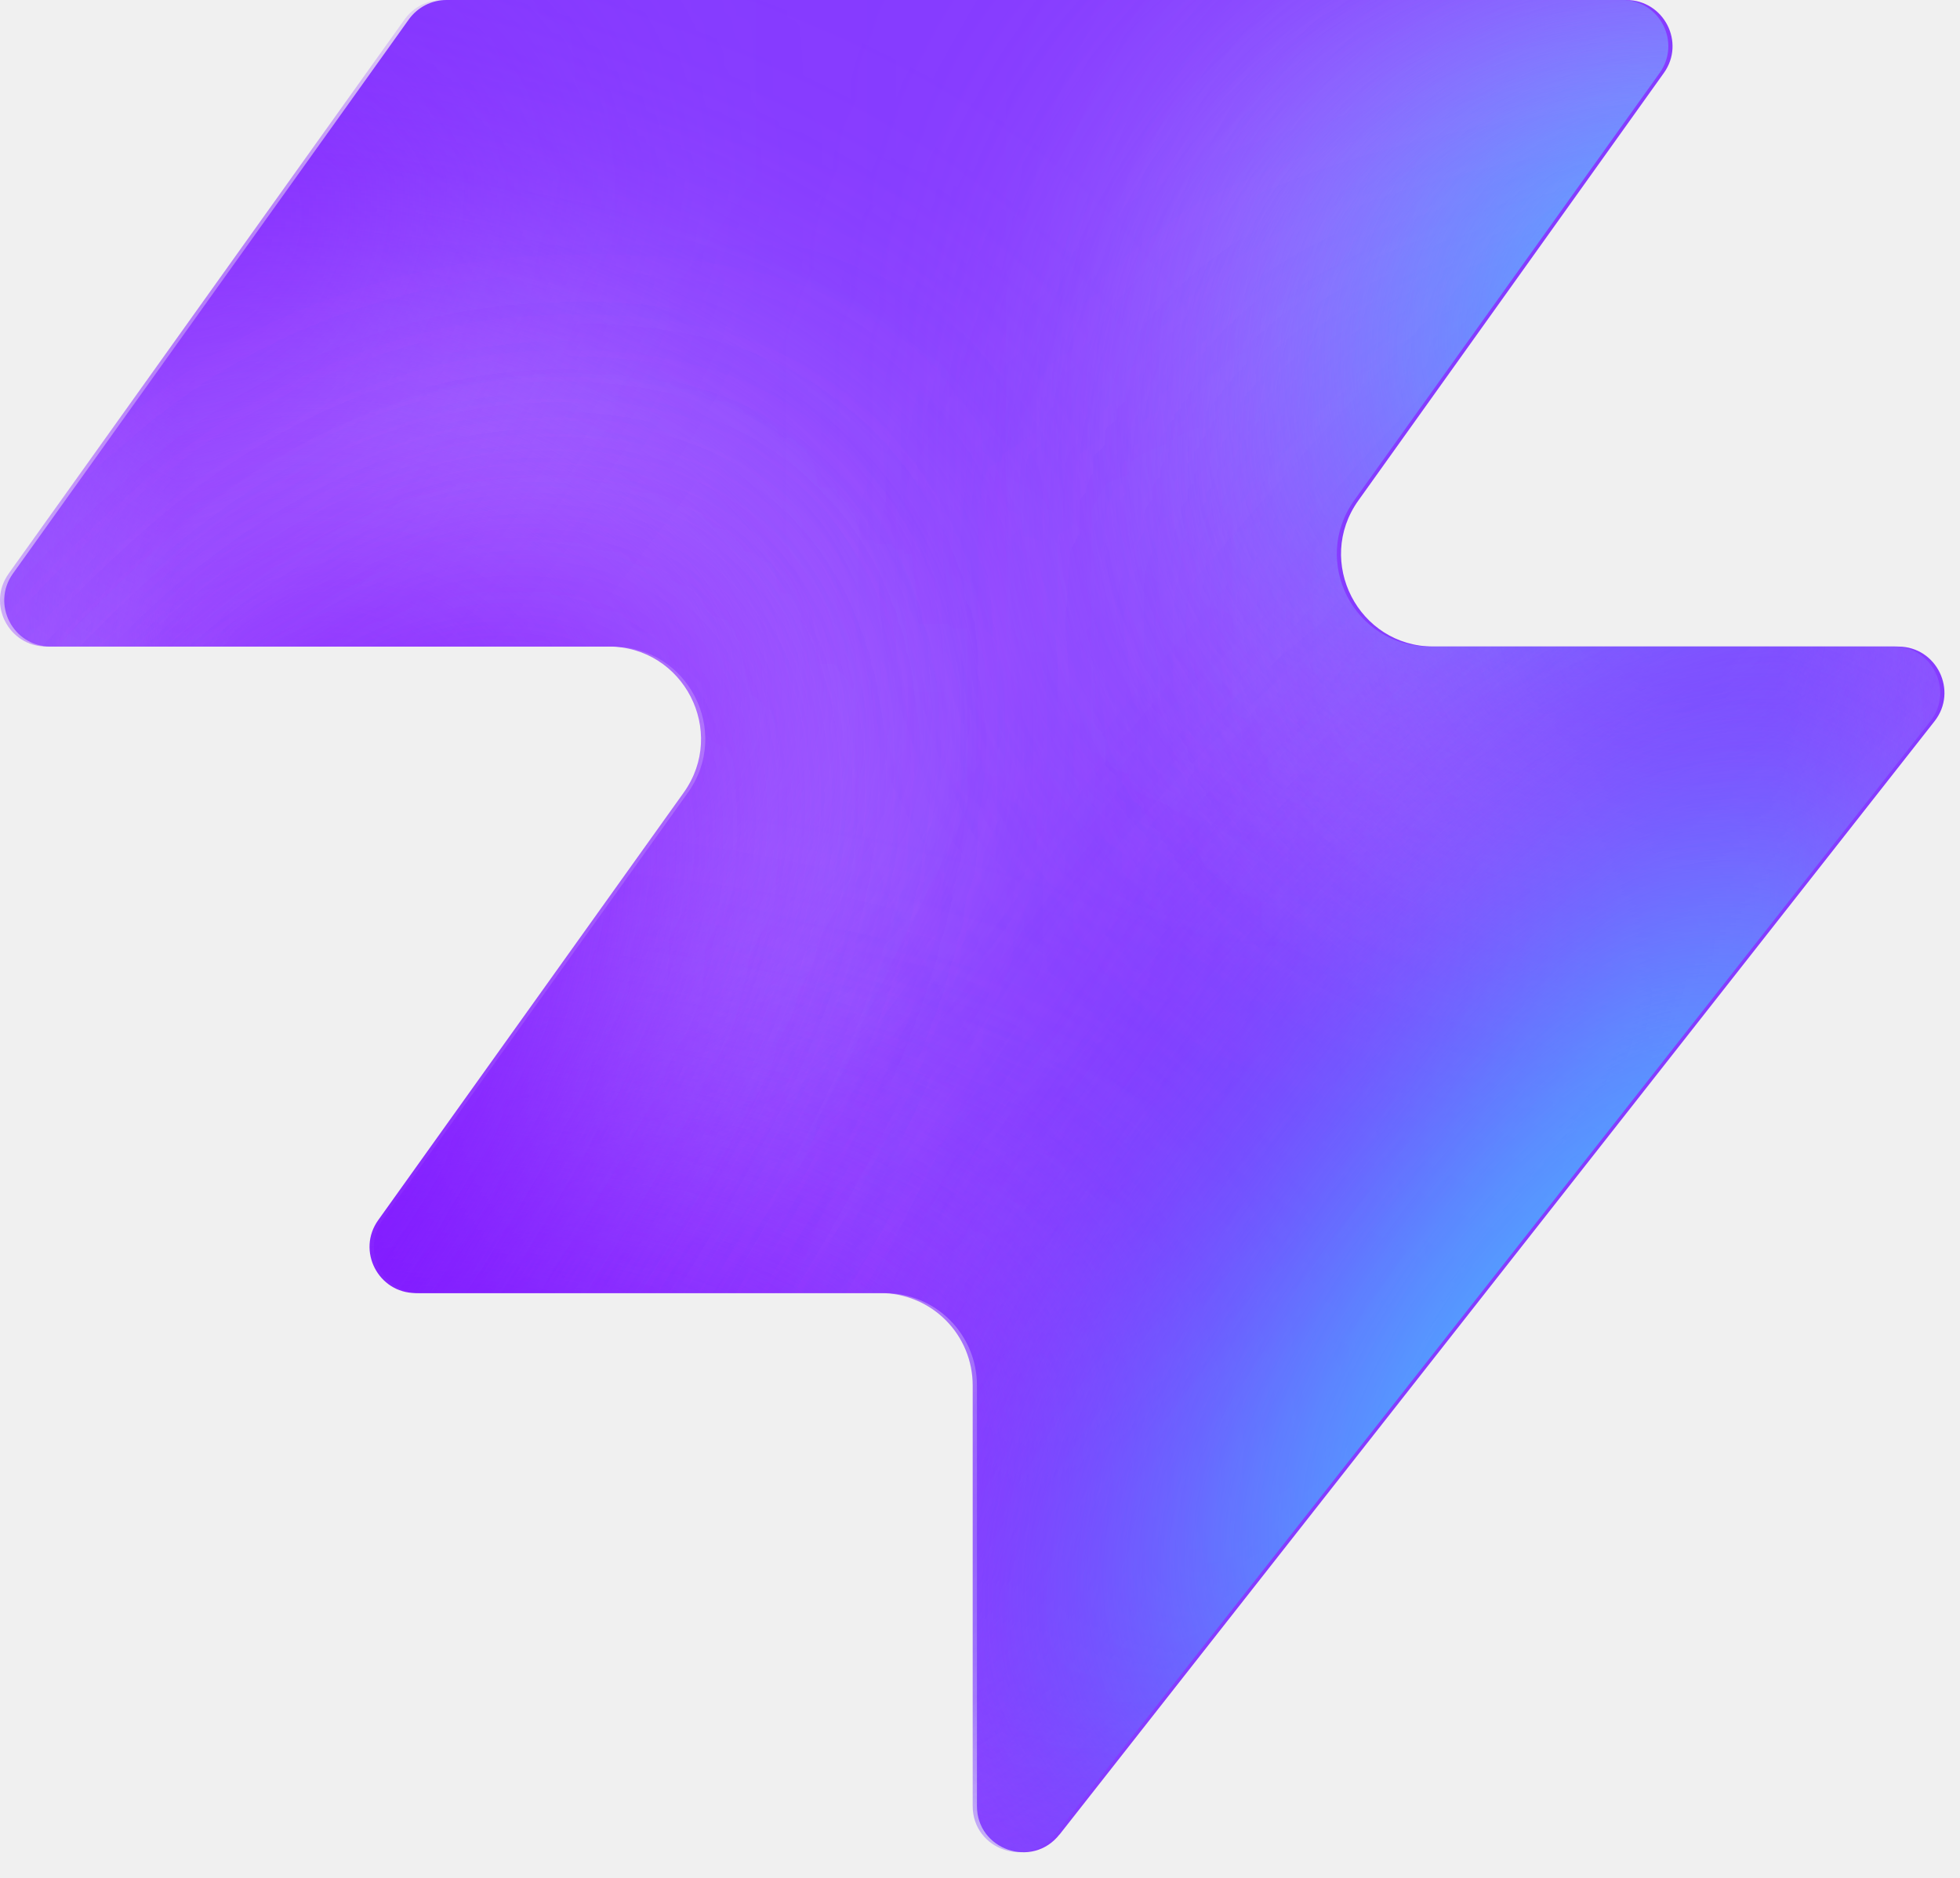
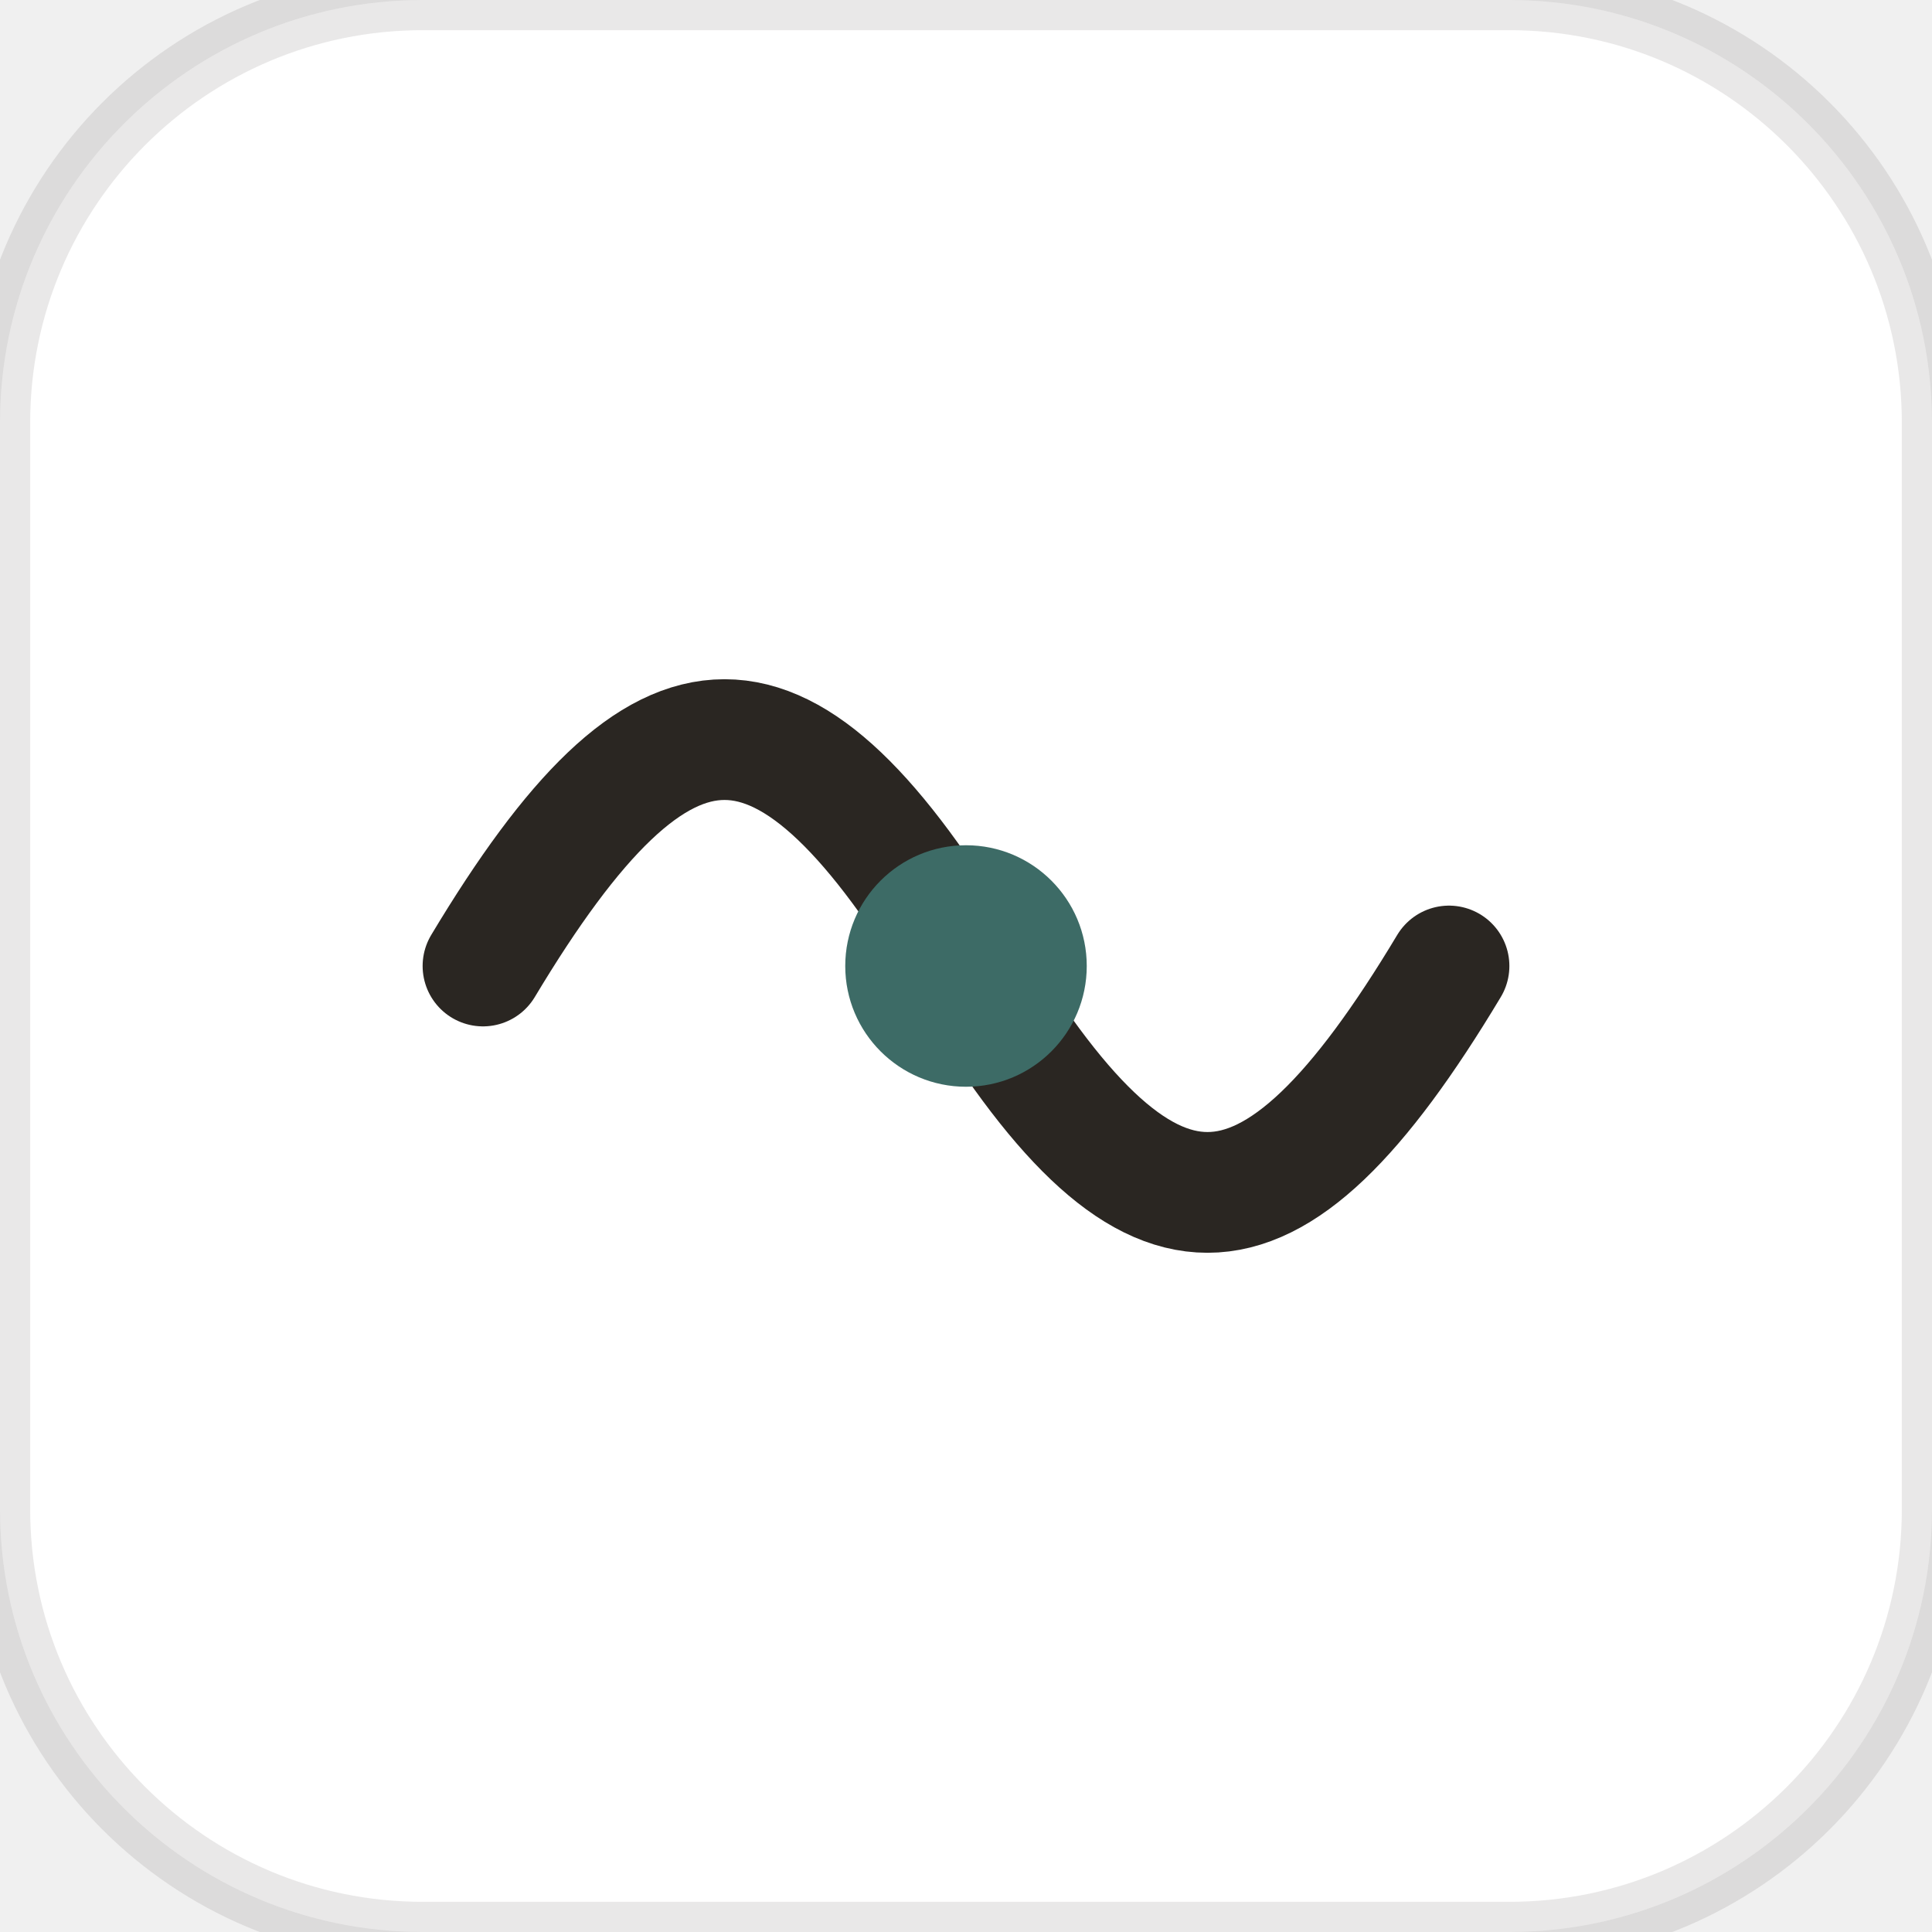
- <svg xmlns="http://www.w3.org/2000/svg" width="48" height="46" fill="none" viewBox="0 0 48 46">
-   <path fill="#863bff" d="M25.946 44.938c-.664.845-2.021.375-2.021-.698V33.937a2.26 2.26 0 0 0-2.262-2.262H10.287c-.92 0-1.456-1.04-.92-1.788l7.48-10.471c1.07-1.497 0-3.578-1.842-3.578H1.237c-.92 0-1.456-1.04-.92-1.788L10.013.474c.214-.297.556-.474.92-.474h28.894c.92 0 1.456 1.04.92 1.788l-7.48 10.471c-1.07 1.498 0 3.579 1.842 3.579h11.377c.943 0 1.473 1.088.89 1.83L25.947 44.94z" style="fill:#863bff;fill:color(display-p3 .525 .23 1);fill-opacity:1" />
-   <mask id="a" width="48" height="46" x="0" y="0" maskUnits="userSpaceOnUse" style="mask-type:alpha">
-     <path fill="#000" d="M25.842 44.938c-.664.844-2.021.375-2.021-.698V33.937a2.26 2.26 0 0 0-2.262-2.262H10.183c-.92 0-1.456-1.04-.92-1.788l7.48-10.471c1.07-1.498 0-3.579-1.842-3.579H1.133c-.92 0-1.456-1.04-.92-1.787L9.91.473c.214-.297.556-.474.92-.474h28.894c.92 0 1.456 1.04.92 1.788l-7.48 10.471c-1.07 1.498 0 3.578 1.842 3.578h11.377c.943 0 1.473 1.088.89 1.832L25.843 44.94z" style="fill:#000;fill-opacity:1" />
-   </mask>
-   <g mask="url(#a)">
-     <g filter="url(#b)">
-       <ellipse cx="5.508" cy="14.704" fill="#ede6ff" rx="5.508" ry="14.704" style="fill:#ede6ff;fill:color(display-p3 .927 .903 1);fill-opacity:1" transform="matrix(.00324 1 1 -.00324 -4.47 31.516)" />
-     </g>
-     <g filter="url(#c)">
-       <ellipse cx="10.399" cy="29.851" fill="#ede6ff" rx="10.399" ry="29.851" style="fill:#ede6ff;fill:color(display-p3 .927 .903 1);fill-opacity:1" transform="matrix(.00324 1 1 -.00324 -39.328 7.883)" />
-     </g>
-     <g filter="url(#d)">
-       <ellipse cx="5.508" cy="30.487" fill="#7e14ff" rx="5.508" ry="30.487" style="fill:#7e14ff;fill:color(display-p3 .492 .077 1);fill-opacity:1" transform="rotate(89.814 -25.913 -14.639)scale(1 -1)" />
-     </g>
-     <g filter="url(#e)">
-       <ellipse cx="5.508" cy="30.599" fill="#7e14ff" rx="5.508" ry="30.599" style="fill:#7e14ff;fill:color(display-p3 .492 .077 1);fill-opacity:1" transform="rotate(89.814 -32.644 -3.334)scale(1 -1)" />
-     </g>
-     <g filter="url(#f)">
-       <ellipse cx="5.508" cy="30.599" fill="#7e14ff" rx="5.508" ry="30.599" style="fill:#7e14ff;fill:color(display-p3 .492 .077 1);fill-opacity:1" transform="matrix(.00324 1 1 -.00324 -34.34 30.47)" />
-     </g>
-     <g filter="url(#g)">
-       <ellipse cx="14.072" cy="22.078" fill="#ede6ff" rx="14.072" ry="22.078" style="fill:#ede6ff;fill:color(display-p3 .927 .903 1);fill-opacity:1" transform="rotate(93.35 24.506 48.493)scale(-1 1)" />
-     </g>
-     <g filter="url(#h)">
-       <ellipse cx="3.47" cy="21.501" fill="#7e14ff" rx="3.47" ry="21.501" style="fill:#7e14ff;fill:color(display-p3 .492 .077 1);fill-opacity:1" transform="rotate(89.009 28.708 47.59)scale(-1 1)" />
-     </g>
-     <g filter="url(#i)">
-       <ellipse cx="3.47" cy="21.501" fill="#7e14ff" rx="3.47" ry="21.501" style="fill:#7e14ff;fill:color(display-p3 .492 .077 1);fill-opacity:1" transform="rotate(89.009 28.708 47.59)scale(-1 1)" />
-     </g>
-     <g filter="url(#j)">
-       <ellipse cx=".387" cy="8.972" fill="#7e14ff" rx="4.407" ry="29.108" style="fill:#7e14ff;fill:color(display-p3 .492 .077 1);fill-opacity:1" transform="rotate(39.51 .387 8.972)" />
-     </g>
-     <g filter="url(#k)">
-       <ellipse cx="47.523" cy="-6.092" fill="#7e14ff" rx="4.407" ry="29.108" style="fill:#7e14ff;fill:color(display-p3 .492 .077 1);fill-opacity:1" transform="rotate(37.892 47.523 -6.092)" />
-     </g>
-     <g filter="url(#l)">
-       <ellipse cx="41.412" cy="6.333" fill="#47bfff" rx="5.971" ry="9.665" style="fill:#47bfff;fill:color(display-p3 .28 .748 1);fill-opacity:1" transform="rotate(37.892 41.412 6.333)" />
-     </g>
-     <g filter="url(#m)">
-       <ellipse cx="-1.879" cy="38.332" fill="#7e14ff" rx="4.407" ry="29.108" style="fill:#7e14ff;fill:color(display-p3 .492 .077 1);fill-opacity:1" transform="rotate(37.892 -1.88 38.332)" />
-     </g>
-     <g filter="url(#n)">
-       <ellipse cx="-1.879" cy="38.332" fill="#7e14ff" rx="4.407" ry="29.108" style="fill:#7e14ff;fill:color(display-p3 .492 .077 1);fill-opacity:1" transform="rotate(37.892 -1.88 38.332)" />
-     </g>
-     <g filter="url(#o)">
-       <ellipse cx="35.651" cy="29.907" fill="#7e14ff" rx="4.407" ry="29.108" style="fill:#7e14ff;fill:color(display-p3 .492 .077 1);fill-opacity:1" transform="rotate(37.892 35.651 29.907)" />
-     </g>
-     <g filter="url(#p)">
-       <ellipse cx="38.418" cy="32.4" fill="#47bfff" rx="5.971" ry="15.297" style="fill:#47bfff;fill:color(display-p3 .28 .748 1);fill-opacity:1" transform="rotate(37.892 38.418 32.4)" />
-     </g>
-   </g>
-   <defs>
-     <filter id="b" width="60.045" height="41.654" x="-19.77" y="16.149" color-interpolation-filters="sRGB" filterUnits="userSpaceOnUse">
-       <feFlood flood-opacity="0" result="BackgroundImageFix" />
-       <feBlend in="SourceGraphic" in2="BackgroundImageFix" result="shape" />
-       <feGaussianBlur result="effect1_foregroundBlur_2002_17158" stdDeviation="7.659" />
-     </filter>
-     <filter id="c" width="90.34" height="51.437" x="-54.613" y="-7.533" color-interpolation-filters="sRGB" filterUnits="userSpaceOnUse">
-       <feFlood flood-opacity="0" result="BackgroundImageFix" />
-       <feBlend in="SourceGraphic" in2="BackgroundImageFix" result="shape" />
-       <feGaussianBlur result="effect1_foregroundBlur_2002_17158" stdDeviation="7.659" />
-     </filter>
-     <filter id="d" width="79.355" height="29.4" x="-49.64" y="2.03" color-interpolation-filters="sRGB" filterUnits="userSpaceOnUse">
-       <feFlood flood-opacity="0" result="BackgroundImageFix" />
-       <feBlend in="SourceGraphic" in2="BackgroundImageFix" result="shape" />
-       <feGaussianBlur result="effect1_foregroundBlur_2002_17158" stdDeviation="4.596" />
-     </filter>
-     <filter id="e" width="79.579" height="29.4" x="-45.045" y="20.029" color-interpolation-filters="sRGB" filterUnits="userSpaceOnUse">
-       <feFlood flood-opacity="0" result="BackgroundImageFix" />
-       <feBlend in="SourceGraphic" in2="BackgroundImageFix" result="shape" />
-       <feGaussianBlur result="effect1_foregroundBlur_2002_17158" stdDeviation="4.596" />
-     </filter>
-     <filter id="f" width="79.579" height="29.4" x="-43.513" y="21.178" color-interpolation-filters="sRGB" filterUnits="userSpaceOnUse">
-       <feFlood flood-opacity="0" result="BackgroundImageFix" />
-       <feBlend in="SourceGraphic" in2="BackgroundImageFix" result="shape" />
-       <feGaussianBlur result="effect1_foregroundBlur_2002_17158" stdDeviation="4.596" />
-     </filter>
-     <filter id="g" width="74.749" height="58.852" x="15.756" y="-17.901" color-interpolation-filters="sRGB" filterUnits="userSpaceOnUse">
-       <feFlood flood-opacity="0" result="BackgroundImageFix" />
-       <feBlend in="SourceGraphic" in2="BackgroundImageFix" result="shape" />
-       <feGaussianBlur result="effect1_foregroundBlur_2002_17158" stdDeviation="7.659" />
-     </filter>
-     <filter id="h" width="61.377" height="25.362" x="23.548" y="2.284" color-interpolation-filters="sRGB" filterUnits="userSpaceOnUse">
-       <feFlood flood-opacity="0" result="BackgroundImageFix" />
-       <feBlend in="SourceGraphic" in2="BackgroundImageFix" result="shape" />
-       <feGaussianBlur result="effect1_foregroundBlur_2002_17158" stdDeviation="4.596" />
-     </filter>
-     <filter id="i" width="61.377" height="25.362" x="23.548" y="2.284" color-interpolation-filters="sRGB" filterUnits="userSpaceOnUse">
-       <feFlood flood-opacity="0" result="BackgroundImageFix" />
-       <feBlend in="SourceGraphic" in2="BackgroundImageFix" result="shape" />
-       <feGaussianBlur result="effect1_foregroundBlur_2002_17158" stdDeviation="4.596" />
-     </filter>
-     <filter id="j" width="56.045" height="63.649" x="-27.636" y="-22.853" color-interpolation-filters="sRGB" filterUnits="userSpaceOnUse">
-       <feFlood flood-opacity="0" result="BackgroundImageFix" />
-       <feBlend in="SourceGraphic" in2="BackgroundImageFix" result="shape" />
-       <feGaussianBlur result="effect1_foregroundBlur_2002_17158" stdDeviation="4.596" />
-     </filter>
-     <filter id="k" width="54.814" height="64.646" x="20.116" y="-38.415" color-interpolation-filters="sRGB" filterUnits="userSpaceOnUse">
-       <feFlood flood-opacity="0" result="BackgroundImageFix" />
-       <feBlend in="SourceGraphic" in2="BackgroundImageFix" result="shape" />
-       <feGaussianBlur result="effect1_foregroundBlur_2002_17158" stdDeviation="4.596" />
-     </filter>
-     <filter id="l" width="33.541" height="35.313" x="24.641" y="-11.323" color-interpolation-filters="sRGB" filterUnits="userSpaceOnUse">
-       <feFlood flood-opacity="0" result="BackgroundImageFix" />
-       <feBlend in="SourceGraphic" in2="BackgroundImageFix" result="shape" />
-       <feGaussianBlur result="effect1_foregroundBlur_2002_17158" stdDeviation="4.596" />
-     </filter>
-     <filter id="m" width="54.814" height="64.646" x="-29.286" y="6.009" color-interpolation-filters="sRGB" filterUnits="userSpaceOnUse">
-       <feFlood flood-opacity="0" result="BackgroundImageFix" />
-       <feBlend in="SourceGraphic" in2="BackgroundImageFix" result="shape" />
-       <feGaussianBlur result="effect1_foregroundBlur_2002_17158" stdDeviation="4.596" />
-     </filter>
-     <filter id="n" width="54.814" height="64.646" x="-29.286" y="6.009" color-interpolation-filters="sRGB" filterUnits="userSpaceOnUse">
-       <feFlood flood-opacity="0" result="BackgroundImageFix" />
-       <feBlend in="SourceGraphic" in2="BackgroundImageFix" result="shape" />
-       <feGaussianBlur result="effect1_foregroundBlur_2002_17158" stdDeviation="4.596" />
-     </filter>
-     <filter id="o" width="54.814" height="64.646" x="8.244" y="-2.416" color-interpolation-filters="sRGB" filterUnits="userSpaceOnUse">
-       <feFlood flood-opacity="0" result="BackgroundImageFix" />
-       <feBlend in="SourceGraphic" in2="BackgroundImageFix" result="shape" />
-       <feGaussianBlur result="effect1_foregroundBlur_2002_17158" stdDeviation="4.596" />
-     </filter>
-     <filter id="p" width="39.409" height="43.623" x="18.713" y="10.588" color-interpolation-filters="sRGB" filterUnits="userSpaceOnUse">
-       <feFlood flood-opacity="0" result="BackgroundImageFix" />
-       <feBlend in="SourceGraphic" in2="BackgroundImageFix" result="shape" />
-       <feGaussianBlur result="effect1_foregroundBlur_2002_17158" stdDeviation="4.596" />
-     </filter>
-   </defs>
+ <svg xmlns="http://www.w3.org/2000/svg" viewBox="0 0 32 32" fill="none">
+   <rect width="32" height="32" rx="7" fill="#ffffff" stroke="#2a26221a" />
+   <path d="M8 16c3-5 5-5 8 0s5 5 8 0" stroke="#2a2622" stroke-width="2" stroke-linecap="round" fill="none" />
+   <circle cx="16" cy="16" r="2" fill="#3d6b66" />
</svg>
